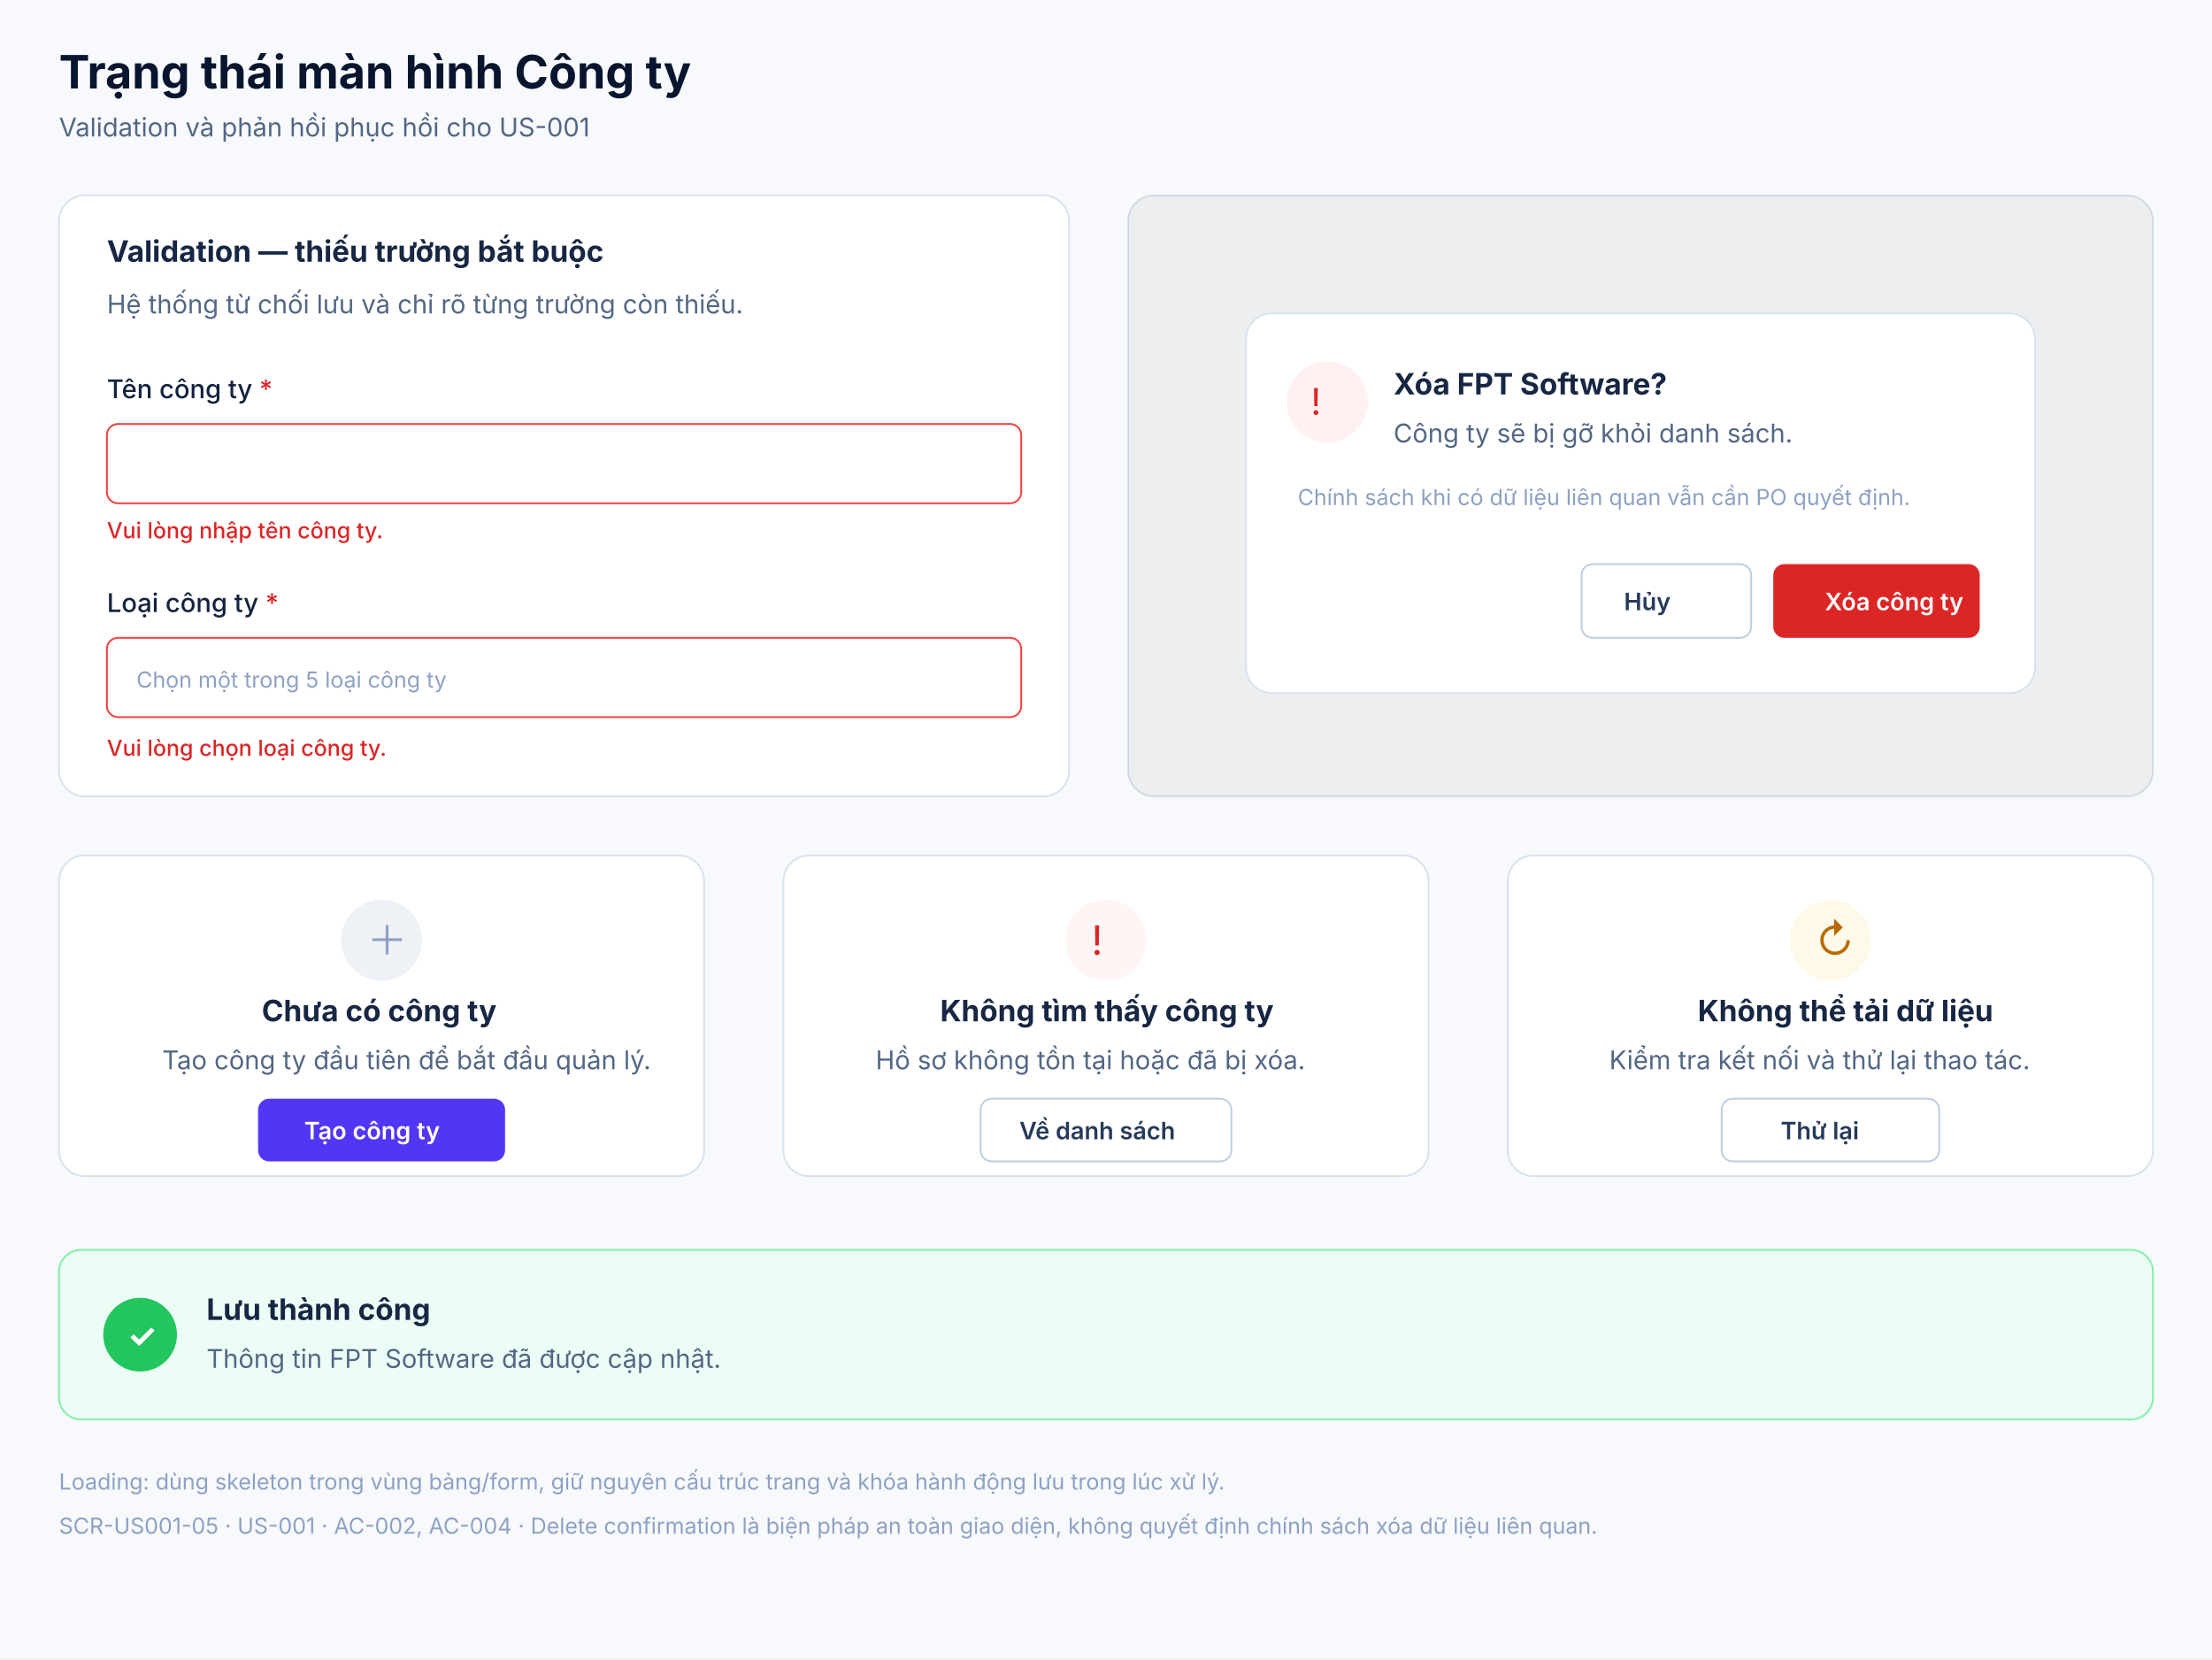
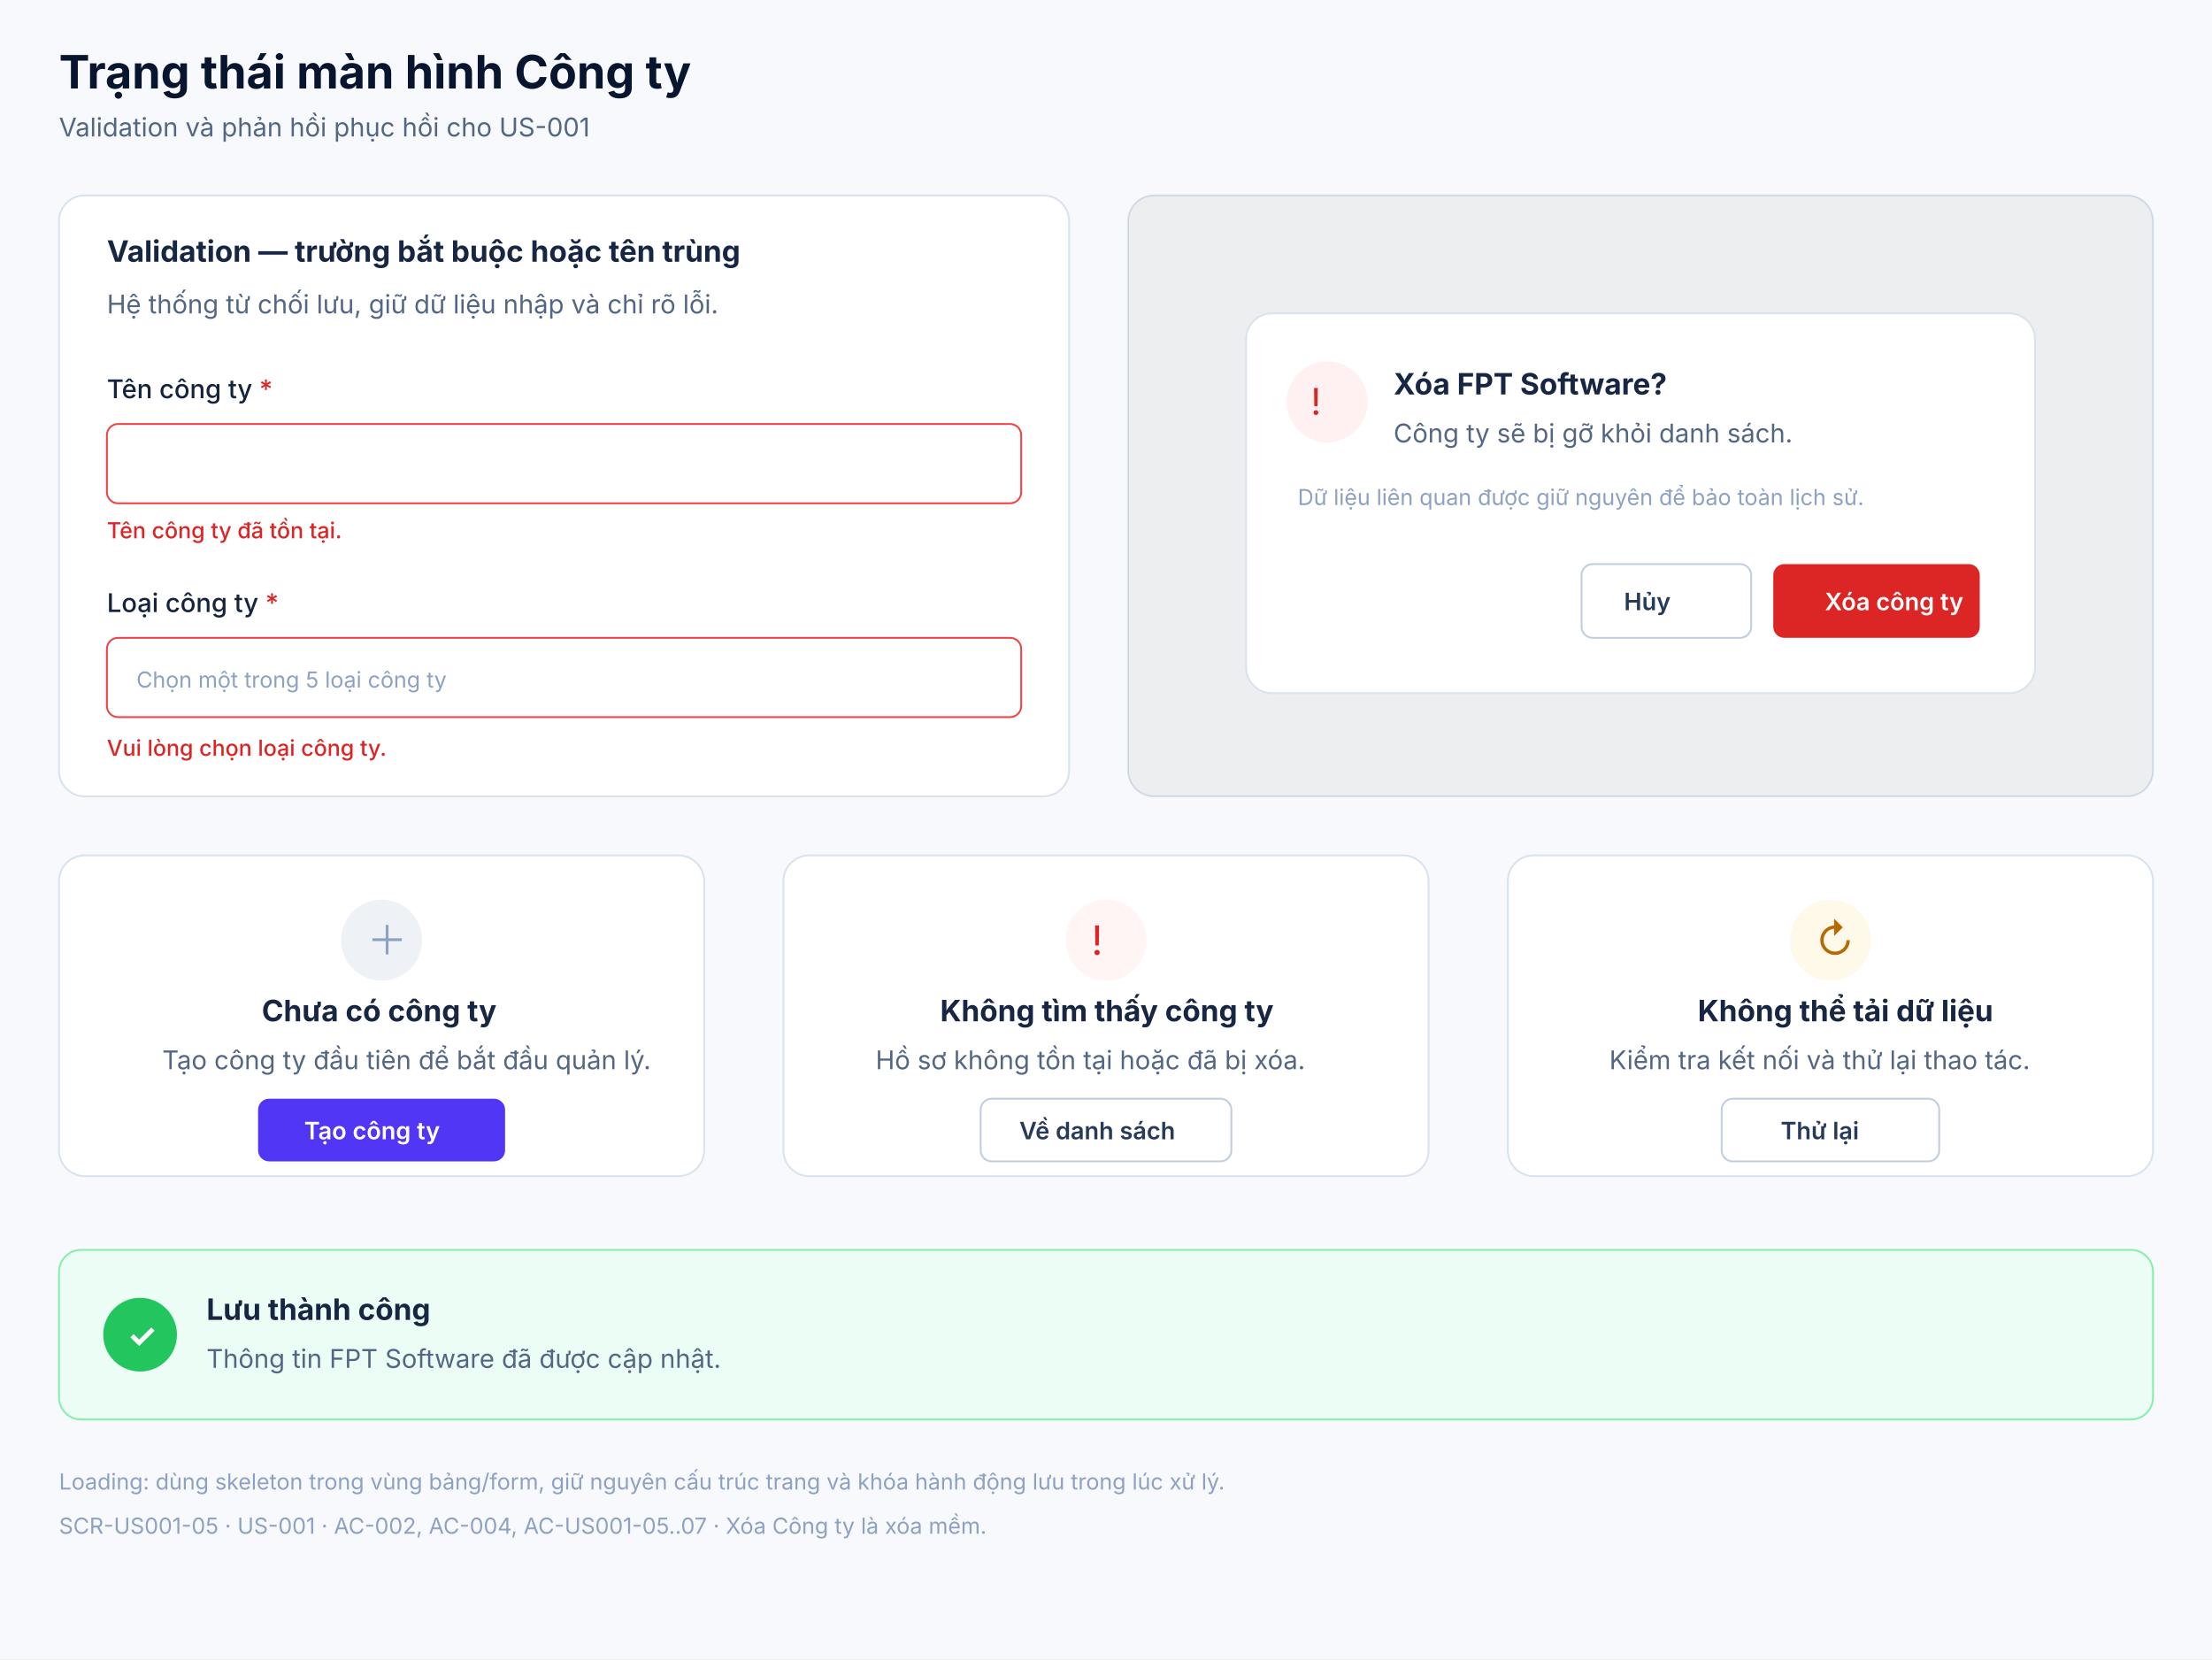
<svg xmlns="http://www.w3.org/2000/svg" width="1200" height="900" viewBox="0 0 1200 900" role="img" aria-labelledby="title desc">
  <style>.bg{fill:#f7f9fc}.card{fill:#fff;stroke:#d9e2ef}.h1{font:700 25px Inter,'Segoe UI',Arial,sans-serif;fill:#07152f}.title{font:700 16px Inter,'Segoe UI',Arial,sans-serif;fill:#172743}.label{font:500 14px Inter,'Segoe UI',Arial,sans-serif;fill:#14233e}.body{font:400 14px Inter,'Segoe UI',Arial,sans-serif;fill:#536784}.hint{font:400 12px Inter,'Segoe UI',Arial,sans-serif;fill:#8da1c3}.error{font:500 12px Inter,'Segoe UI',Arial,sans-serif;fill:#dc2626}.btn{font:600 13px Inter,'Segoe UI',Arial,sans-serif}</style>
  <rect width="1200" height="900" class="bg" />
  <text x="32" y="48" class="h1">Trạng thái màn hình Công ty</text>
  <text x="32" y="74" class="body">Validation và phản hồi phục hồi cho US-001</text>
  <rect x="32" y="106" width="548" height="326" rx="14" class="card" />
-   <text x="58" y="142" class="title">Validation — thiếu trường bắt buộc</text>
-   <text x="58" y="170" class="body">Hệ thống từ chối lưu và chỉ rõ từng trường còn thiếu.</text>
+   <text x="58" y="142" class="title">Validation — trường bắt buộc hoặc tên trùng</text>
+   <text x="58" y="170" class="body">Hệ thống từ chối lưu, giữ dữ liệu nhập và chỉ rõ lỗi.</text>
  <text x="58" y="216" class="label">Tên công ty <tspan fill="#dc2626">*</tspan>
  </text>
  <rect x="58" y="230" width="496" height="43" rx="6" fill="#fff" stroke="#ef4444" />
-   <text x="58" y="292" class="error">Vui lòng nhập tên công ty.</text>
+   <text x="58" y="292" class="error">Tên công ty đã tồn tại.</text>
  <text x="58" y="332" class="label">Loại công ty <tspan fill="#dc2626">*</tspan>
  </text>
  <rect x="58" y="346" width="496" height="43" rx="6" fill="#fff" stroke="#ef4444" />
  <text x="74" y="373" class="hint">Chọn một trong 5 loại công ty</text>
  <text x="58" y="410" class="error">Vui lòng chọn loại công ty.</text>
  <rect x="612" y="106" width="556" height="326" rx="14" class="card" />
  <rect x="612" y="106" width="556" height="326" rx="14" fill="#15213a" opacity=".08" />
  <rect x="676" y="170" width="428" height="206" rx="14" fill="#fff" stroke="#d9e2ef" />
  <circle cx="720" cy="218" r="22" fill="#fff1f2" />
  <text x="711" y="225" font-family="Inter" font-size="20" fill="#dc2626">!</text>
  <text x="756" y="214" class="title">Xóa FPT Software?</text>
  <text x="756" y="240" class="body">Công ty sẽ bị gỡ khỏi danh sách.</text>
-   <text x="704" y="274" class="hint">Chính sách khi có dữ liệu liên quan vẫn cần PO quyết định.</text>
+   <text x="704" y="274" class="hint">Dữ liệu liên quan được giữ nguyên để bảo toàn lịch sử.</text>
  <rect x="858" y="306" width="92" height="40" rx="6" fill="#fff" stroke="#bfcee0" />
  <text x="881" y="331" class="btn" fill="#263a59">Hủy</text>
  <rect x="962" y="306" width="112" height="40" rx="6" fill="#dc2626" />
  <text x="990" y="331" class="btn" fill="#fff">Xóa công ty</text>
  <rect x="32" y="464" width="350" height="174" rx="14" class="card" />
  <circle cx="207" cy="510" r="22" fill="#eef2f7" />
  <text x="199" y="518" font-family="Inter" font-size="22" fill="#8da1c3">＋</text>
  <text x="142" y="554" class="title">Chưa có công ty</text>
  <text x="88" y="580" class="body">Tạo công ty đầu tiên để bắt đầu quản lý.</text>
  <rect x="140" y="596" width="134" height="34" rx="6" fill="#5236f5" />
  <text x="165" y="618" class="btn" fill="#fff">Tạo công ty</text>
  <rect x="425" y="464" width="350" height="174" rx="14" class="card" />
  <circle cx="600" cy="510" r="22" fill="#fff5f5" />
  <text x="592" y="518" font-family="Inter" font-size="22" fill="#dc2626">!</text>
  <text x="510" y="554" class="title">Không tìm thấy công ty</text>
  <text x="475" y="580" class="body">Hồ sơ không tồn tại hoặc đã bị xóa.</text>
  <rect x="532" y="596" width="136" height="34" rx="6" fill="#fff" stroke="#bfcee0" />
  <text x="553" y="618" class="btn" fill="#263a59">Về danh sách</text>
  <rect x="818" y="464" width="350" height="174" rx="14" class="card" />
  <circle cx="993" cy="510" r="22" fill="#fff9e9" />
  <text x="985" y="518" font-family="Inter" font-size="22" fill="#b66a00">↻</text>
  <text x="921" y="554" class="title">Không thể tải dữ liệu</text>
  <text x="873" y="580" class="body">Kiểm tra kết nối và thử lại thao tác.</text>
  <rect x="934" y="596" width="118" height="34" rx="6" fill="#fff" stroke="#bfcee0" />
  <text x="966" y="618" class="btn" fill="#263a59">Thử lại</text>
  <rect x="32" y="678" width="1136" height="92" rx="12" fill="#ecfdf5" stroke="#86efac" />
  <circle cx="76" cy="724" r="20" fill="#22c55e" />
  <text x="69" y="731" font-family="Inter" font-size="18" font-weight="700" fill="#fff">✓</text>
  <text x="112" y="716" class="title" fill="#166534">Lưu thành công</text>
  <text x="112" y="742" class="body" fill="#166534">Thông tin FPT Software đã được cập nhật.</text>
  <text x="32" y="808" class="hint">Loading: dùng skeleton trong vùng bảng/form, giữ nguyên cấu trúc trang và khóa hành động lưu trong lúc xử lý.</text>
-   <text x="32" y="832" class="hint">SCR-US001-05 · US-001 · AC-002, AC-004 · Delete confirmation là biện pháp an toàn giao diện, không quyết định chính sách xóa dữ liệu liên quan.</text>
+   <text x="32" y="832" class="hint">SCR-US001-05 · US-001 · AC-002, AC-004, AC-US001-05..07 · Xóa Công ty là xóa mềm.</text>
</svg>
